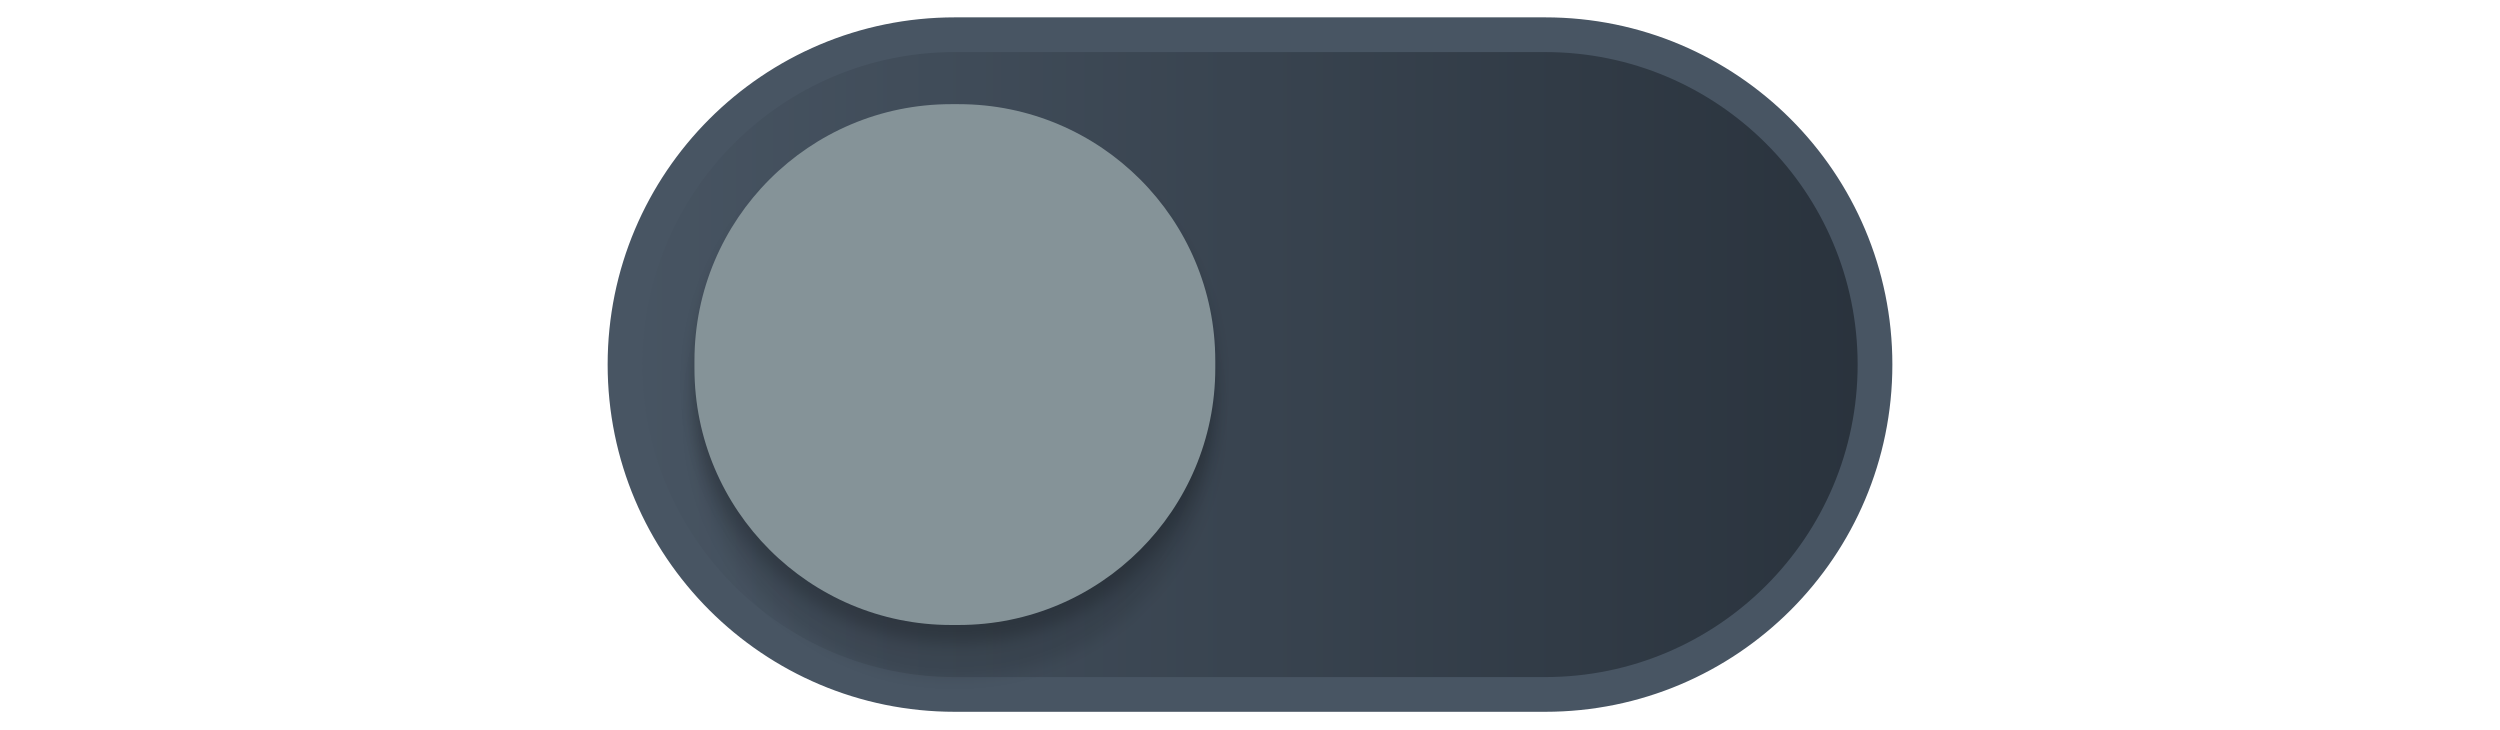
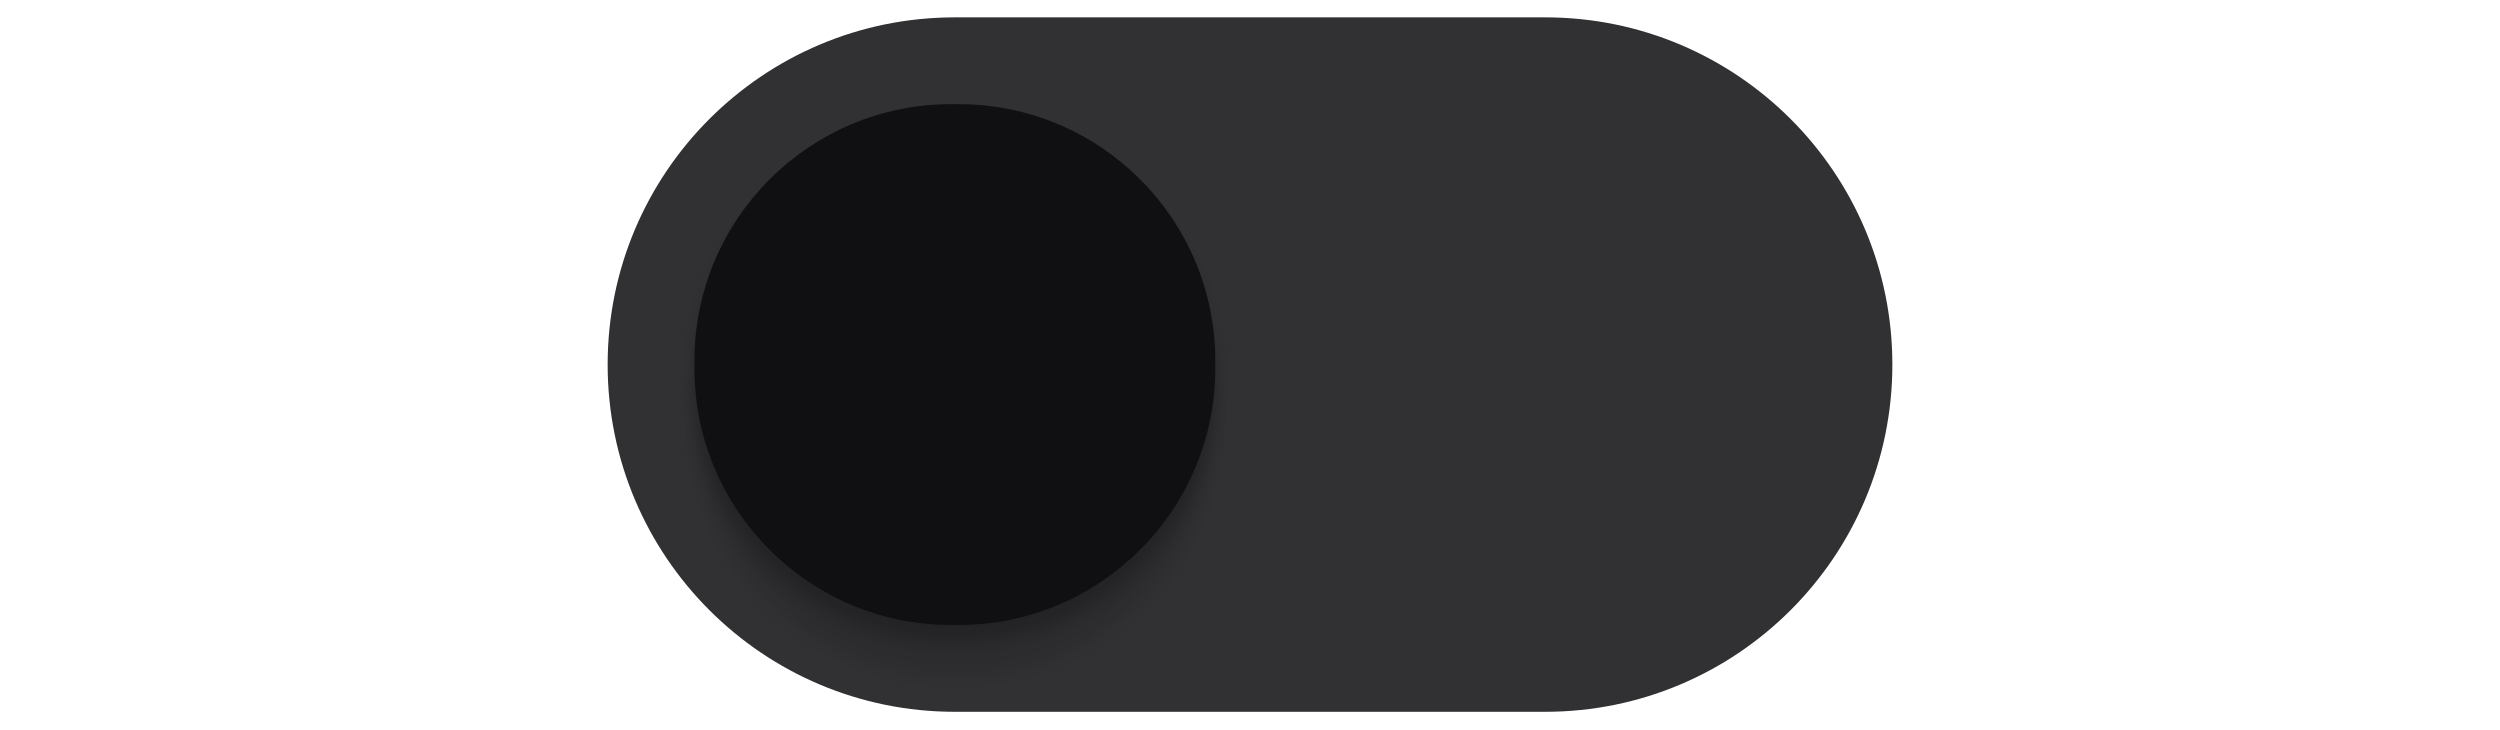
<svg xmlns="http://www.w3.org/2000/svg" xmlns:xlink="http://www.w3.org/1999/xlink" width="72" height="21" id="svg2857" version="1.1">
  <defs id="defs2859">
    <linearGradient id="linearGradient857">
      <stop id="stop853" offset="0" style="stop-color:#485563;stop-opacity:1" />
      <stop id="stop855" offset="1" style="stop-color:#29323c;stop-opacity:1" />
    </linearGradient>
    <linearGradient id="linearGradient851">
      <stop style="stop-color:#485563;stop-opacity:1" offset="0" id="stop847" />
      <stop style="stop-color:#29323c;stop-opacity:1" offset="1" id="stop849" />
    </linearGradient>
    <linearGradient id="linearGradient846">
      <stop id="stop842" offset="0" style="stop-color:#485563;stop-opacity:1" />
      <stop id="stop844" offset="1" style="stop-color:#00f4ff;stop-opacity:1" />
    </linearGradient>
    <linearGradient id="linearGradient3864">
      <stop style="stop-color:#a248af;stop-opacity:1;" offset="0" id="stop3866" />
      <stop style="stop-color:#a86ab1;stop-opacity:1;" offset="1" id="stop3868" />
    </linearGradient>
    <clipPath clipPathUnits="userSpaceOnUse" id="clipPath3860">
      <rect style="opacity:0.7;color:#000000;fill:#000000;fill-opacity:1;fill-rule:nonzero;stroke:none;stroke-width:2;marker:none;visibility:visible;display:inline;overflow:visible;enable-background:new" id="rect3862" width="72" height="21" x="0" y="0" ry="10.5" />
    </clipPath>
    <linearGradient xlink:href="#linearGradient3864" id="linearGradient3870" x1="464.643" y1="783.362" x2="464.643" y2="803.362" gradientUnits="userSpaceOnUse" gradientTransform="translate(-444.6429,-782.3622)" />
    <linearGradient xlink:href="#linearGradient3864" id="linearGradient3789" gradientUnits="userSpaceOnUse" gradientTransform="translate(-444.6429,-782.3622)" x1="464.643" y1="783.362" x2="464.643" y2="803.362" />
    <linearGradient xlink:href="#linearGradient3864" id="linearGradient3808" gradientUnits="userSpaceOnUse" gradientTransform="translate(-444.6429,-782.3622)" x1="464.643" y1="783.362" x2="464.643" y2="803.362" />
    <filter style="color-interpolation-filters:sRGB" id="filter930" x="-0.036" width="1.072" y="-0.036" height="1.072">
      <feGaussianBlur stdDeviation="0.225" id="feGaussianBlur932" />
    </filter>
-     <linearGradient xlink:href="#linearGradient857" id="linearGradient840" gradientUnits="userSpaceOnUse" x1="462.143" y1="792.862" x2="499.143" y2="792.862" />
  </defs>
  <g id="layer1" transform="translate(-444.6429,-782.3622)">
    <path style="fill:none;fill-opacity:1;opacity:1" d="M 18.02 10.914 A 9.5 9.5 0 0 0 18 11.5 A 9.5 9.5 0 0 0 27.5 21 L 35 21 L 37 21 L 44.5 21 A 9.5 9.5 0 0 0 54 11.5 A 9.5 9.5 0 0 0 53.98 11.086 A 9.5 9.5 0 0 1 44.5 20 L 37 20 L 35 20 L 27.5 20 A 9.5 9.5 0 0 1 18.02 10.914 z " transform="translate(444.6429,782.3622)" id="path900" />
-     <path style="fill:url(#linearGradient840);fill-opacity:1;stroke:#485563;stroke-opacity:1" d="m 472.143,783.362 a 9.5,9.5 0 0 0 -9.5,9.5 9.5,9.5 0 0 0 9.5,9.5 h 7.5 2 7.5 a 9.5,9.5 0 0 0 9.5,-9.5 9.5,9.5 0 0 0 -9.5,-9.5 h -7.5 -2 z" id="path872" />
+     <path style="fill:#313133;fill-opacity:1;stroke:#313133;stroke-opacity:1" d="m 472.143,783.362 a 9.5,9.5 0 0 0 -9.5,9.5 9.5,9.5 0 0 0 9.5,9.5 h 7.5 2 7.5 a 9.5,9.5 0 0 0 9.5,-9.5 9.5,9.5 0 0 0 -9.5,-9.5 h -7.5 -2 z" id="path872" />
    <rect style="color:#000000;display:inline;overflow:visible;visibility:visible;opacity:1;fill:#000000;fill-opacity:0.1;fill-rule:nonzero;stroke:none;stroke-width:1.765;stroke-opacity:1;marker:none;filter:url(#filter930);enable-background:new" id="rect934" width="15" height="15" x="464.643" y="786.862" ry="7.392" />
    <rect ry="7.392" y="785.862" x="464.643" height="15" width="15" id="rect912" style="color:#000000;display:inline;overflow:visible;visibility:visible;opacity:1;fill:#000000;fill-opacity:0.2;fill-rule:nonzero;stroke:none;stroke-width:1.765;stroke-opacity:1;marker:none;filter:url(#filter930);enable-background:new" />
-     <rect style="color:#000000;display:inline;overflow:visible;visibility:visible;opacity:1;fill:#859398;fill-opacity:1;fill-rule:nonzero;stroke:none;stroke-width:1.765;stroke-opacity:1;marker:none;enable-background:new" id="rect3872" width="15" height="15" x="464.643" y="785.362" ry="7.392" />
+     <rect style="color:#000000;display:inline;overflow:visible;visibility:visible;opacity:1;fill:#101013;fill-opacity:1;fill-rule:nonzero;stroke:none;stroke-width:1.765;stroke-opacity:1;marker:none;enable-background:new" id="rect3872" width="15" height="15" x="464.643" y="785.362" ry="7.392" />
    <path style="fill:none;fill-opacity:1" d="M 27.5 1 A 9.5 9.5 0 0 0 18 10.5 A 9.5 9.5 0 0 0 18.02 10.914 A 9.5 9.5 0 0 1 27.5 2 L 35 2 L 37 2 L 44.5 2 A 9.5 9.5 0 0 1 53.98 11.086 A 9.5 9.5 0 0 0 54 10.5 A 9.5 9.5 0 0 0 44.5 1 L 37 1 L 35 1 L 27.5 1 z " transform="translate(444.6429,782.3622)" id="path902" />
    <path style="color:#000000;display:inline;overflow:visible;visibility:visible;opacity:1;fill:none;fill-opacity:0.2;fill-rule:nonzero;stroke:none;stroke-width:1.765;stroke-opacity:1;marker:none;enable-background:new" d="m 472.035,785.362 c -4.095,0 -7.393,3.297 -7.393,7.393 v 0.215 c 0,0.133 0.013,0.262 0.019,0.393 0.204,-3.91 3.41,-7 7.373,-7 h 0.215 c 3.963,0 7.169,3.09 7.373,7 0.007,-0.131 0.019,-0.26 0.019,-0.393 v -0.215 c 0,-4.095 -3.297,-7.393 -7.393,-7.393 z" id="rect936" />
  </g>
</svg>
